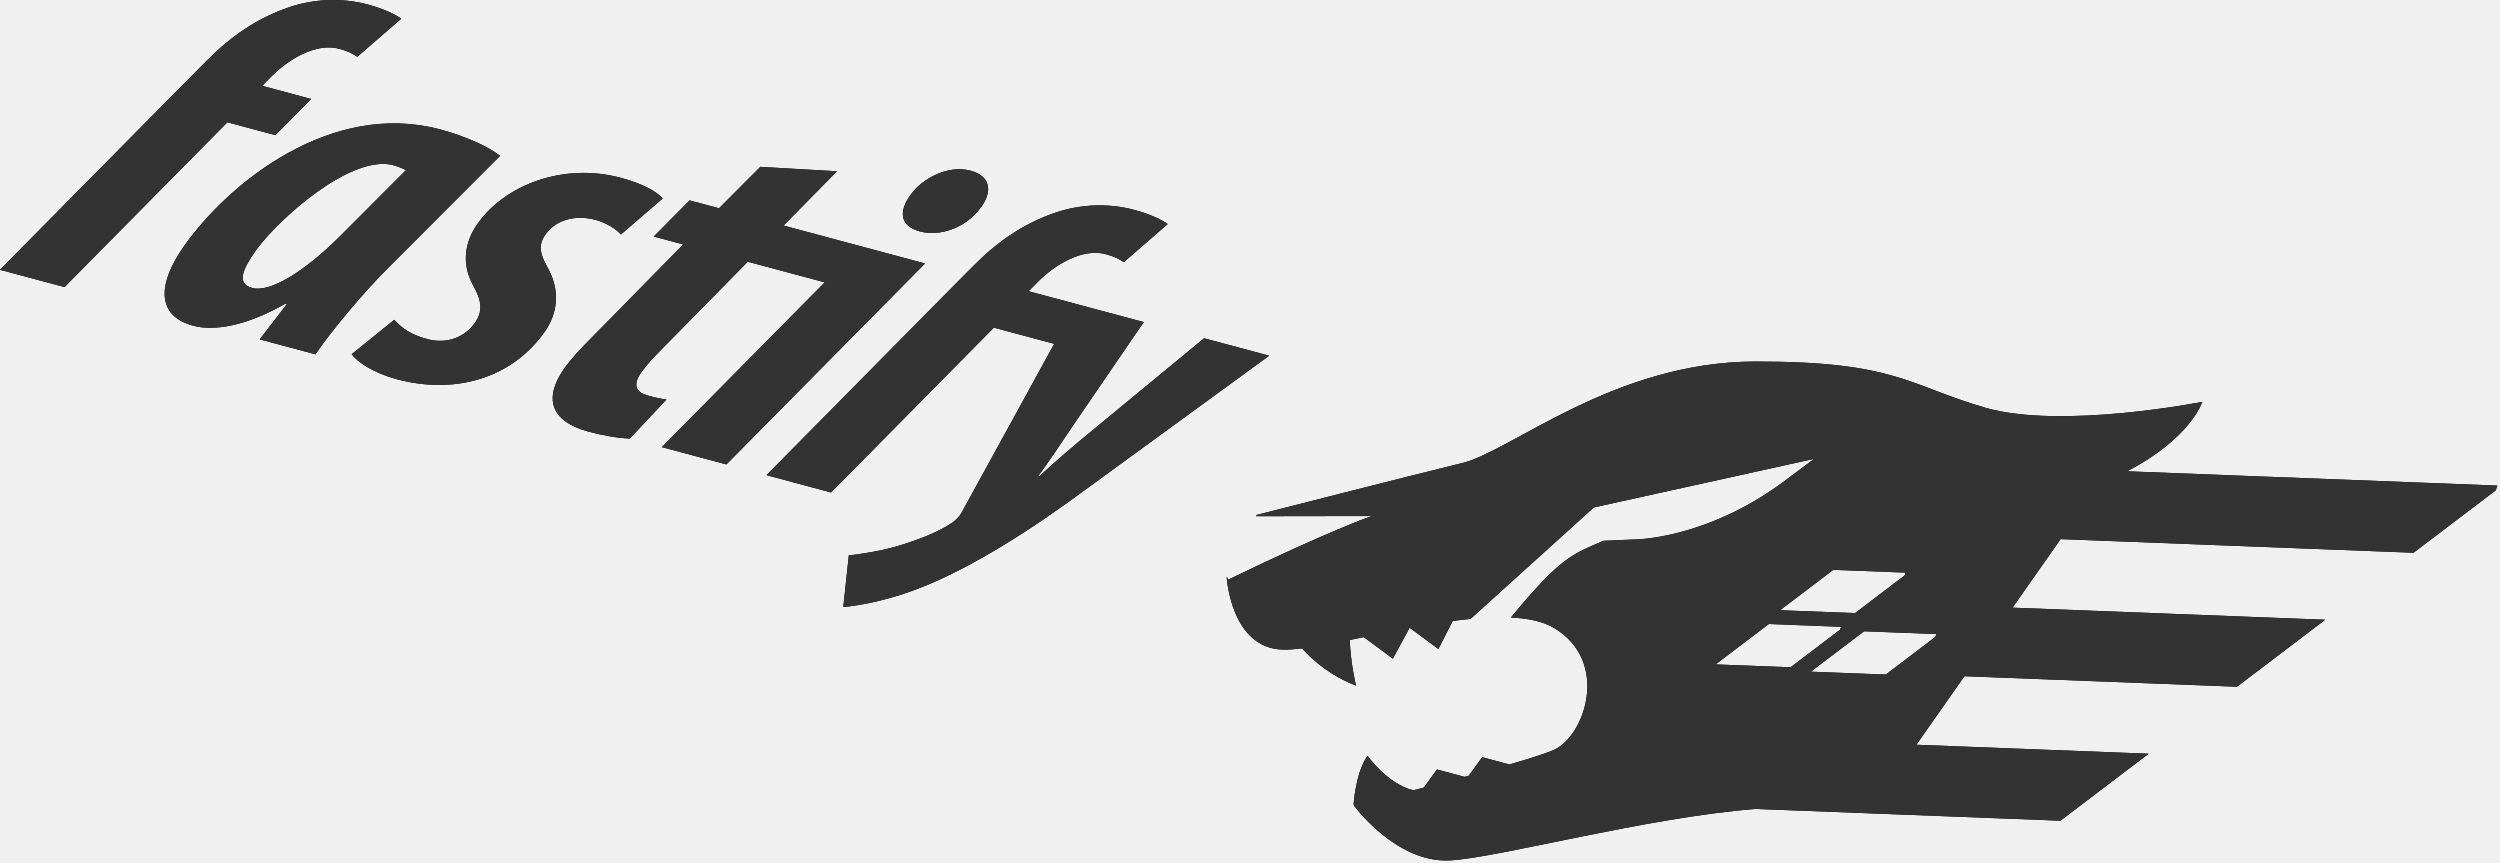
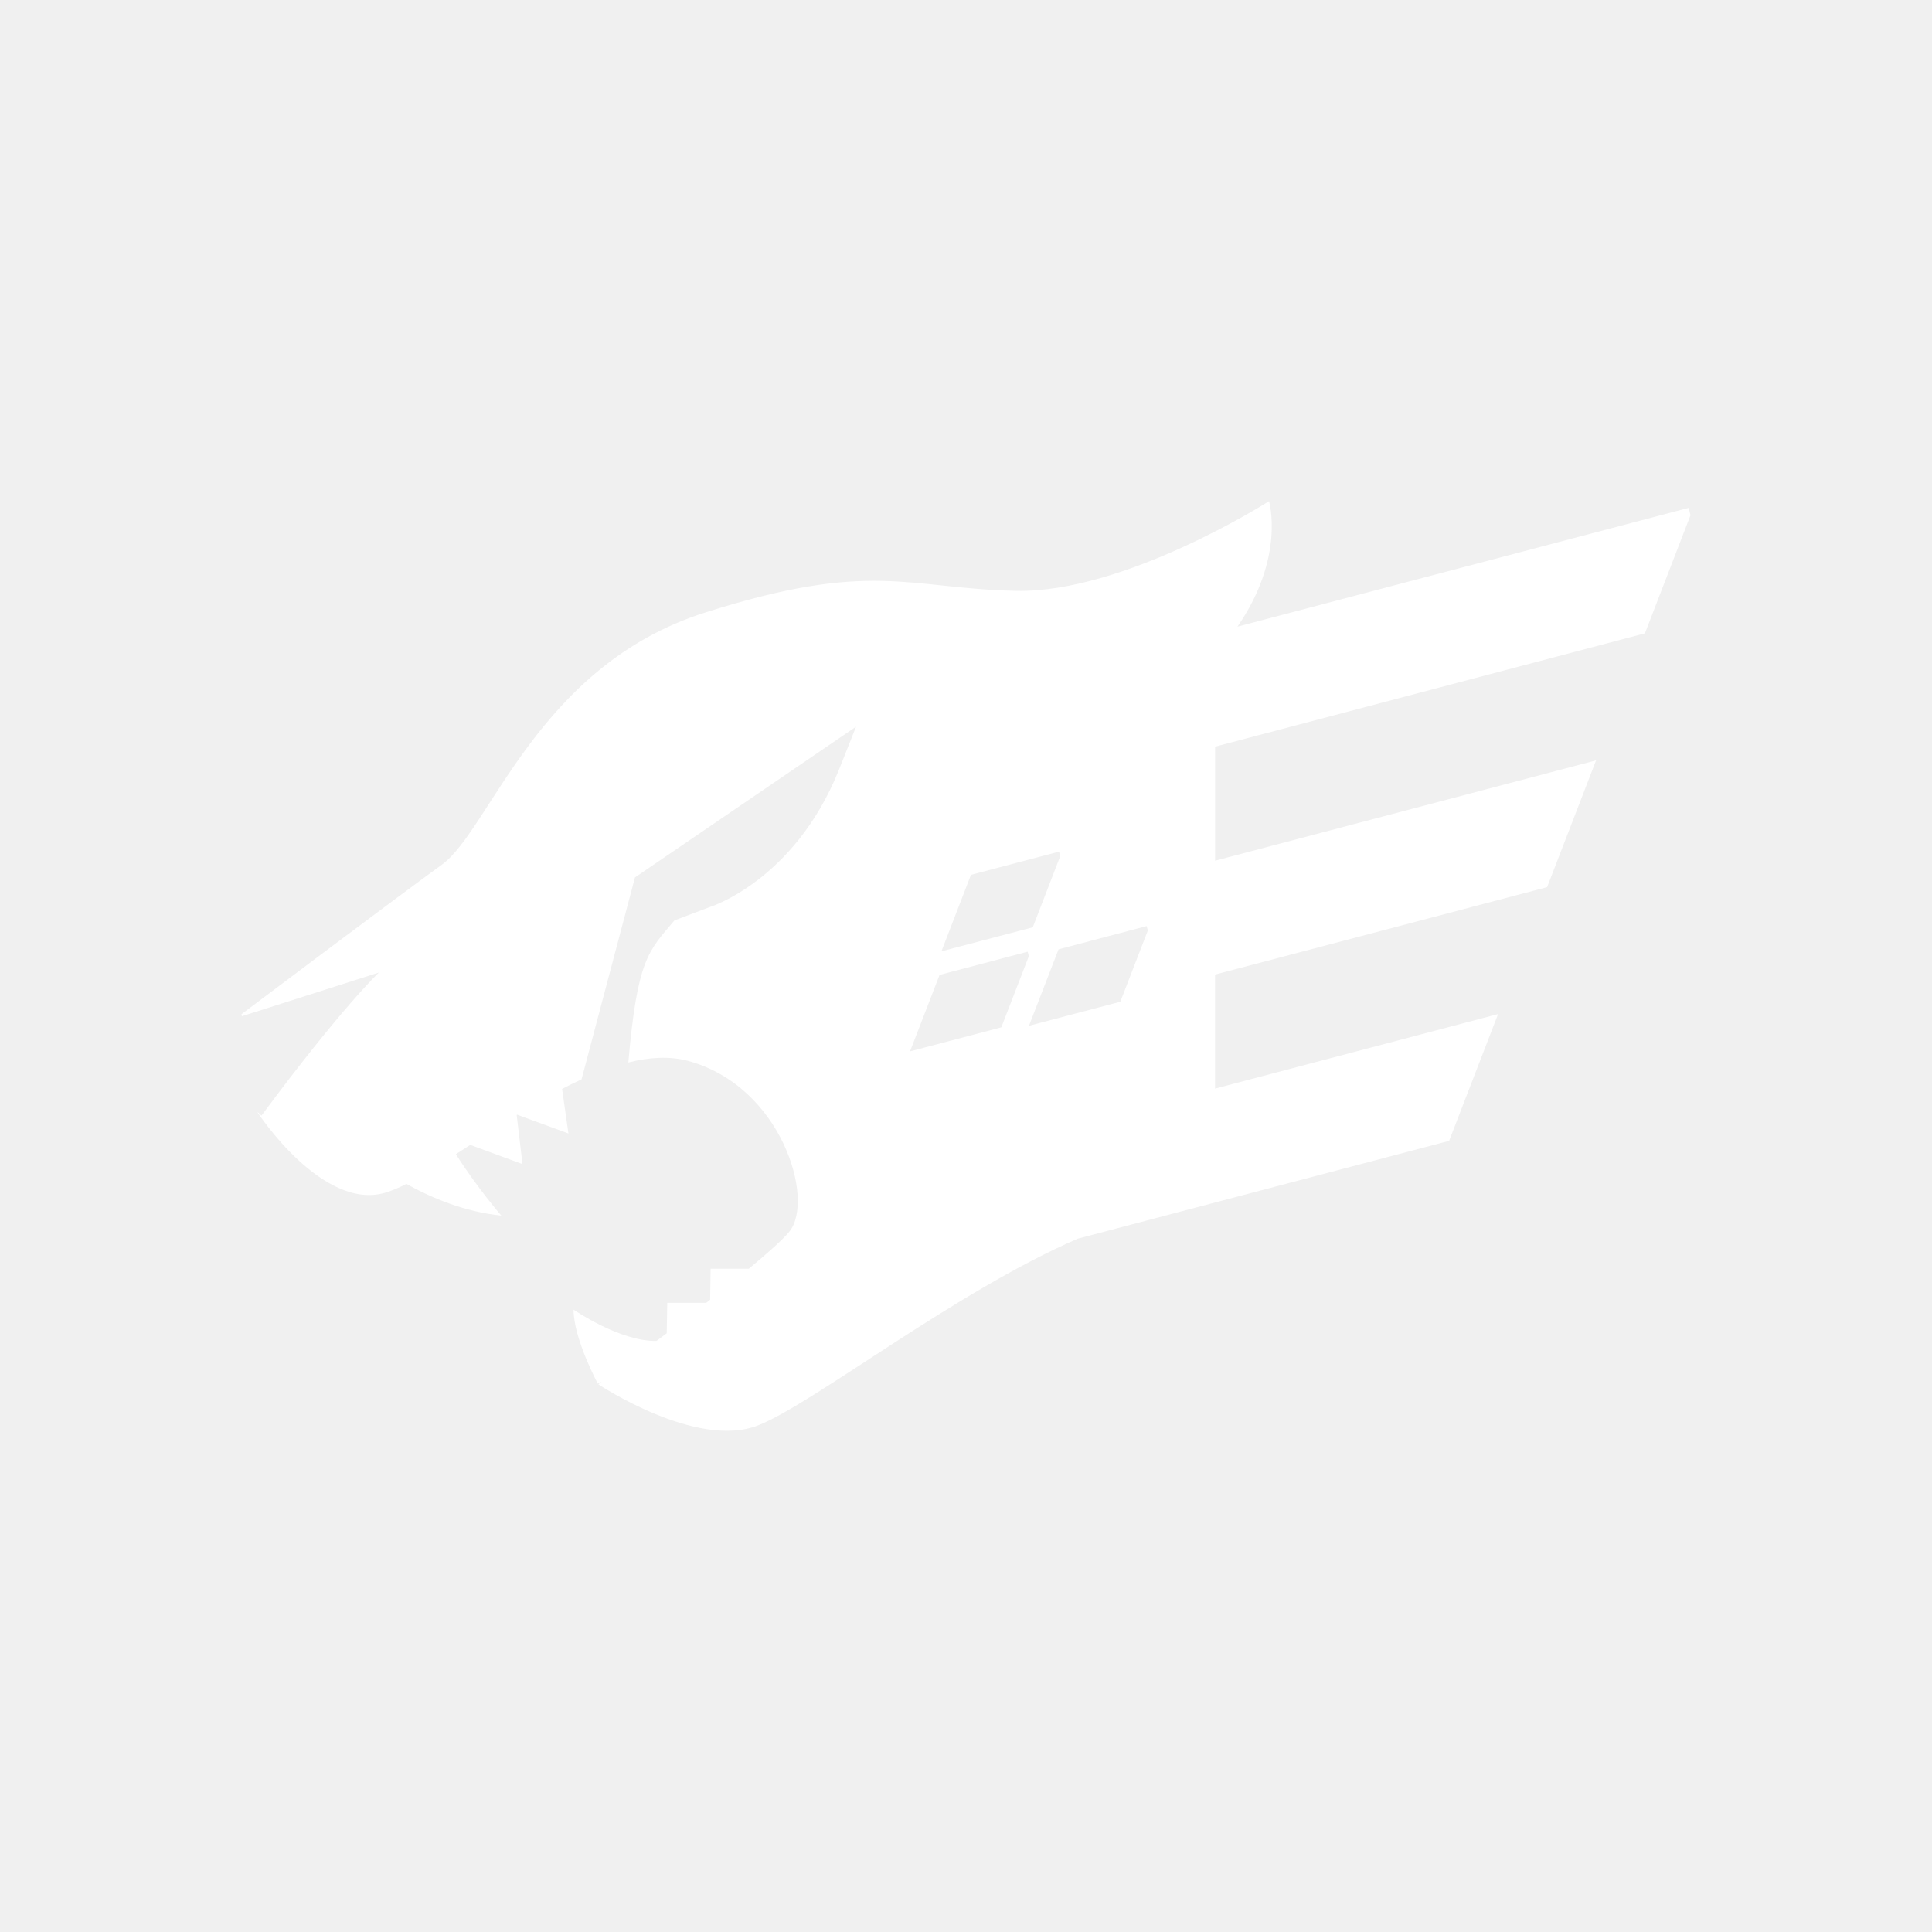
- <svg xmlns="http://www.w3.org/2000/svg" width="736" height="254" viewBox="0 0 736 254" fill="none">
-   <path d="M555.176 198.591L533.105 197.739L548.774 185.849L570.069 186.672L569.768 187.519L555.176 198.591ZM527.14 196.452L505.069 195.602L520.737 183.712L542.034 184.534L541.732 185.381L527.14 196.452ZM539.721 167.759L561.017 168.581L560.715 169.428L546.123 180.501L524.052 179.648L539.721 167.759ZM710.536 162.727L734.741 144.361L735.239 142.955L626.192 138.748C644.886 129.113 648.367 118.303 648.367 118.303C648.367 118.303 606.827 126.532 584.357 120.002C561.887 113.473 558.16 106.361 516.627 106.439C475.093 106.518 444.918 132.824 430.437 136.33C415.955 139.837 369.987 151.592 369.987 151.592L369.803 151.973L403.848 151.918C403.848 151.918 391.599 156.086 361.555 170.668C361.555 170.668 361.423 170.365 361.209 169.846L361.144 169.984C361.144 169.984 362.368 190.945 377.781 191.254C379.324 191.285 381.192 191.146 383.317 190.883C386.861 194.802 392.052 199.114 399.211 201.836C399.211 201.836 397.61 195.362 397.368 188.412C398.98 188.086 400.636 187.747 402.324 187.401L401.529 187.589L410.053 193.903L414.939 184.897L415.088 184.869L423.462 191.072L427.668 182.818C429.424 182.581 431.178 182.377 432.928 182.206L469.212 149.394L534.112 135.071L524.953 141.914C501.904 158.919 481.086 158.817 481.086 158.817L472.092 159.21C462.8 163.215 459.561 163.945 444.811 181.794C449.87 182.033 454.23 182.939 457.428 184.828C474.004 194.62 466.696 216.607 457.472 220.759C455.165 221.797 450.324 223.336 444.362 225.061L436.355 222.915L432.394 228.386C431.992 228.494 431.591 228.602 431.189 228.709L423.043 226.526L419.176 231.866L416.084 232.661C408.331 230.743 402.608 222.488 402.608 222.488C398.997 227.634 398.493 236.924 398.493 236.924C398.493 236.924 398.918 236.878 399.646 236.794L398.543 237.066C398.543 237.066 410.914 254.137 426.826 253.305C440.978 252.565 484.602 240.673 516.83 238.152L606.573 241.616L632.565 221.893L564.176 219.253L578.331 199.076L658.554 202.172L684.546 182.45L592.487 178.896L606.644 158.715L710.536 162.727ZM336.715 94.818L315.938 125.211C311.931 131.177 309.013 135.598 305.605 140.195L305.911 140.277C311.044 135.53 315.547 131.688 322.829 125.682L354.499 99.584L373.649 104.715L314.543 147.791C297.125 160.265 280.272 170.133 266.182 174.774C259.338 177.07 252.271 178.391 248.266 178.696L249.884 163.52C254.222 162.998 258.891 162.26 263.376 161.015C269.713 159.192 276.345 156.685 280.611 153.695C281.545 152.874 282.3 152.313 283.053 150.985L316.806 89.484L336.715 94.818ZM284.127 80.727L286.54 78.312C293.453 71.291 301.316 65.746 310.982 62.519C318.071 60.134 326.294 59.737 333.893 61.773C338.758 63.077 341.952 64.698 343.781 65.953L330.851 77.178C329.391 76.175 327.898 75.47 325.466 74.818C318.625 72.985 310.428 77.981 305.326 83.193L302.82 85.736L324.86 91.641L314.324 102.285L292.589 96.461L244.65 144.978L225.653 139.888L273.592 91.371M268.118 57.309C271.371 52.673 279.027 48.45 285.713 50.242C291.944 51.912 292.034 56.678 288.807 61.017C284.138 67.416 276.441 69.638 270.816 68.131C264.735 66.502 264.619 62.036 268.118 57.309ZM194.853 131.635L253.327 72.474L272.323 77.564L213.85 136.725L194.853 131.635ZM246.406 50.42L230.678 66.405L259.863 74.225L249.478 84.91L220.142 77.049L193.095 104.539C191.104 106.605 189.594 108.496 188.78 109.656C186.07 113.521 187.357 115.549 190.853 116.485C192.22 116.852 194.197 117.382 196.201 117.612L185.426 129.109C181.388 128.947 176.952 128.064 173.304 127.087C161.906 124.033 160.076 117.114 166.04 108.612C168.027 105.78 171.077 102.464 174.006 99.575L201.144 71.959L192.48 69.637L203.018 58.994L211.681 61.315L223.845 49.12L246.406 50.42ZM116.065 94.149C118.112 96.381 120.857 98.646 126.265 99.944C131.827 101.282 136.944 99.132 139.745 95.139C142.186 91.66 141.927 88.684 139.199 83.823C135.89 77.732 136.735 71.378 140.53 65.968C148.663 54.374 165.897 47.822 182.767 52.343C189.303 54.094 193.29 56.386 195.124 58.405L182.795 69.029C181.39 67.429 178.528 65.591 175.336 64.736C169.258 63.107 163.56 64.794 160.579 69.043C158.32 72.264 159.092 74.767 160.872 78.151C165.434 85.802 163.834 92.716 160.4 97.611C150.642 111.522 133.819 116.198 116.797 111.637C109.957 109.804 105.054 106.5 103.553 104.262L116.065 94.149ZM119.524 50.09C118.187 49.425 116.909 48.929 115.845 48.644C103.383 45.305 81.967 64.51 75.308 73.743C71.421 79.282 69.534 83.518 74.247 84.781C79.412 86.165 89.335 80.256 100.114 69.525L119.524 50.09ZM76.451 99.911C78.951 96.602 81.697 93.206 84.468 89.51L84.015 89.389C72.213 96.175 62.808 97.481 56.881 95.893C46.092 93.002 46.285 83.717 54.056 72.639C67.43 53.574 97.653 29.539 129.568 38.091C137.017 40.087 143.741 43.112 147.216 45.878L114.432 78.714C107.456 85.568 97.503 97.44 92.867 104.307L76.451 99.911ZM58.478 20.266L60.891 17.851C67.804 10.829 75.666 5.284 85.333 2.058C92.421 -0.326 100.644 -0.724 108.244 1.312C113.109 2.616 116.303 4.237 118.133 5.491L105.199 16.717C103.736 15.712 102.245 15.009 99.814 14.357C92.973 12.524 84.777 17.519 79.673 22.733L77.168 25.274L91.607 29.143L81.07 39.786L66.939 36L19 84.517L4.14644e-05 79.426L47.94 30.909" fill="black" />
-   <path d="M555.176 198.591L533.105 197.739L548.774 185.849L570.069 186.672L569.768 187.519L555.176 198.591ZM527.14 196.452L505.069 195.602L520.737 183.712L542.034 184.534L541.732 185.381L527.14 196.452ZM539.721 167.759L561.017 168.581L560.715 169.428L546.123 180.501L524.052 179.648L539.721 167.759ZM710.536 162.727L734.741 144.361L735.239 142.955L626.192 138.748C644.886 129.113 648.367 118.303 648.367 118.303C648.367 118.303 606.827 126.532 584.357 120.002C561.887 113.473 558.16 106.361 516.627 106.439C475.093 106.518 444.918 132.824 430.437 136.33C415.955 139.837 369.987 151.592 369.987 151.592L369.803 151.973L403.848 151.918C403.848 151.918 391.599 156.086 361.555 170.668C361.555 170.668 361.423 170.365 361.209 169.846L361.144 169.984C361.144 169.984 362.368 190.945 377.781 191.254C379.324 191.285 381.192 191.146 383.317 190.883C386.861 194.802 392.052 199.114 399.211 201.836C399.211 201.836 397.61 195.362 397.368 188.412C398.98 188.086 400.636 187.747 402.324 187.401L401.529 187.589L410.053 193.903L414.939 184.897L415.088 184.869L423.462 191.072L427.668 182.818C429.424 182.581 431.178 182.377 432.928 182.206L469.212 149.394L534.112 135.071L524.953 141.914C501.904 158.919 481.086 158.817 481.086 158.817L472.092 159.21C462.8 163.215 459.561 163.945 444.811 181.794C449.87 182.033 454.23 182.939 457.428 184.828C474.004 194.62 466.696 216.607 457.472 220.759C455.165 221.797 450.324 223.336 444.362 225.061L436.355 222.915L432.394 228.386C431.992 228.494 431.591 228.602 431.189 228.709L423.043 226.526L419.176 231.866L416.084 232.661C408.331 230.743 402.608 222.488 402.608 222.488C398.997 227.634 398.493 236.924 398.493 236.924C398.493 236.924 398.918 236.878 399.646 236.794L398.543 237.066C398.543 237.066 410.914 254.137 426.826 253.305C440.978 252.565 484.602 240.673 516.83 238.152L606.573 241.616L632.565 221.893L564.176 219.253L578.331 199.076L658.554 202.172L684.546 182.45L592.487 178.896L606.644 158.715L710.536 162.727ZM336.715 94.818L315.938 125.211C311.931 131.177 309.013 135.598 305.605 140.195L305.911 140.277C311.044 135.53 315.547 131.688 322.829 125.682L354.499 99.584L373.649 104.715L314.543 147.791C297.125 160.265 280.272 170.133 266.182 174.774C259.338 177.07 252.271 178.391 248.266 178.696L249.884 163.52C254.222 162.998 258.891 162.26 263.376 161.015C269.713 159.192 276.345 156.685 280.611 153.695C281.545 152.874 282.3 152.313 283.053 150.985L316.806 89.484L336.715 94.818ZM284.127 80.727L286.54 78.312C293.453 71.291 301.316 65.746 310.982 62.519C318.071 60.134 326.294 59.737 333.893 61.773C338.758 63.077 341.952 64.698 343.781 65.953L330.851 77.178C329.391 76.175 327.898 75.47 325.466 74.818C318.625 72.985 310.428 77.981 305.326 83.193L302.82 85.736L324.86 91.641L314.324 102.285L292.589 96.461L244.65 144.978L225.653 139.888L273.592 91.371M268.118 57.309C271.371 52.673 279.027 48.45 285.713 50.242C291.944 51.912 292.034 56.678 288.807 61.017C284.138 67.416 276.441 69.638 270.816 68.131C264.735 66.502 264.619 62.036 268.118 57.309ZM194.853 131.635L253.327 72.474L272.323 77.564L213.85 136.725L194.853 131.635ZM246.406 50.42L230.678 66.405L259.863 74.225L249.478 84.91L220.142 77.049L193.095 104.539C191.104 106.605 189.594 108.496 188.78 109.656C186.07 113.521 187.357 115.549 190.853 116.485C192.22 116.852 194.197 117.382 196.201 117.612L185.426 129.109C181.388 128.947 176.952 128.064 173.304 127.087C161.906 124.033 160.076 117.114 166.04 108.612C168.027 105.78 171.077 102.464 174.006 99.575L201.144 71.959L192.48 69.637L203.018 58.994L211.681 61.315L223.845 49.12L246.406 50.42ZM116.065 94.149C118.112 96.381 120.857 98.646 126.265 99.944C131.827 101.282 136.944 99.132 139.745 95.139C142.186 91.66 141.927 88.684 139.199 83.823C135.89 77.732 136.735 71.378 140.53 65.968C148.663 54.374 165.897 47.822 182.767 52.343C189.303 54.094 193.29 56.386 195.124 58.405L182.795 69.029C181.39 67.429 178.528 65.591 175.336 64.736C169.258 63.107 163.56 64.794 160.579 69.043C158.32 72.264 159.092 74.767 160.872 78.151C165.434 85.802 163.834 92.716 160.4 97.611C150.642 111.522 133.819 116.198 116.797 111.637C109.957 109.804 105.054 106.5 103.553 104.262L116.065 94.149ZM119.524 50.09C118.187 49.425 116.909 48.929 115.845 48.644C103.383 45.305 81.967 64.51 75.308 73.743C71.421 79.282 69.534 83.518 74.247 84.781C79.412 86.165 89.335 80.256 100.114 69.525L119.524 50.09ZM76.451 99.911C78.951 96.602 81.697 93.206 84.468 89.51L84.015 89.389C72.213 96.175 62.808 97.481 56.881 95.893C46.092 93.002 46.285 83.717 54.056 72.639C67.43 53.574 97.653 29.539 129.568 38.091C137.017 40.087 143.741 43.112 147.216 45.878L114.432 78.714C107.456 85.568 97.503 97.44 92.867 104.307L76.451 99.911ZM58.478 20.266L60.891 17.851C67.804 10.829 75.666 5.284 85.333 2.058C92.421 -0.326 100.644 -0.724 108.244 1.312C113.109 2.616 116.303 4.237 118.133 5.491L105.199 16.717C103.736 15.712 102.245 15.009 99.814 14.357C92.973 12.524 84.777 17.519 79.673 22.733L77.168 25.274L91.607 29.143L81.07 39.786L66.939 36L19 84.517L4.14644e-05 79.426L47.94 30.909" fill="#333333" />
+ <svg xmlns="http://www.w3.org/2000/svg" width="256" height="256" viewBox="0 0 256 256">
+   <svg viewBox="0 0 24 24" fill="none" x="32" width="192" y="32" height="192">
+     <path d="M23.245 6.49L24 4.533l-.031-.121-7.473 1.967c.797-1.153.523-2.078.523-2.078s-2.387 1.524-4.193 1.485c-1.804-.04-2.387-.52-5.155.362-2.768.882-3.551 3.59-4.351 4.173-.804.583-3.32 2.477-3.32 2.477l.006.034 2.27-.724s-.622.585-1.945 2.37l-.062-.057.002.011s1.064 1.626 2.107 1.324a2.14 2.14 0 0 0 .353-.147c.419.234.967.463 1.572.525 0 0-.41-.475-.752-1.017l.238-.154.865.318-.096-.812c.003-.003.006-.003.008-.006l.849.311-.105-.738a5.65 5.65 0 0 1 .322-.158l.885-3.345 3.662-2.497-.291.733c-.741 1.826-2.135 2.256-2.135 2.256l-.582.22c-.433.512-.614.637-.764 2.353.348-.088.682-.107.984-.028 1.564.421 2.107 2.307 1.685 2.827-.104.13-.356.354-.673.617H7.77l-.008.514-.065.051h-.645l-.009.504-.17.127c-.607.011-1.373-.518-1.373-.518 0 .481.401 1.225.401 1.225l.07-.034-.061.045s1.625 1.083 2.646.681c.91-.356 3.263-2.213 5.296-3.093l6.15-1.62.811-2.1-4.688 1.235v-1.889l5.5-1.448.811-2.1-6.31 1.662V8.367zm-11.163 4l1.459-.384.02.074-.455 1.179-1.513.398zm.503 2.526l-1.512.398.489-1.266 1.459-.385.02.074zm1.971-.424l-1.513.398.49-1.266 1.459-.385.02.073Z" fill="#fff" />
+   </svg>
</svg>
